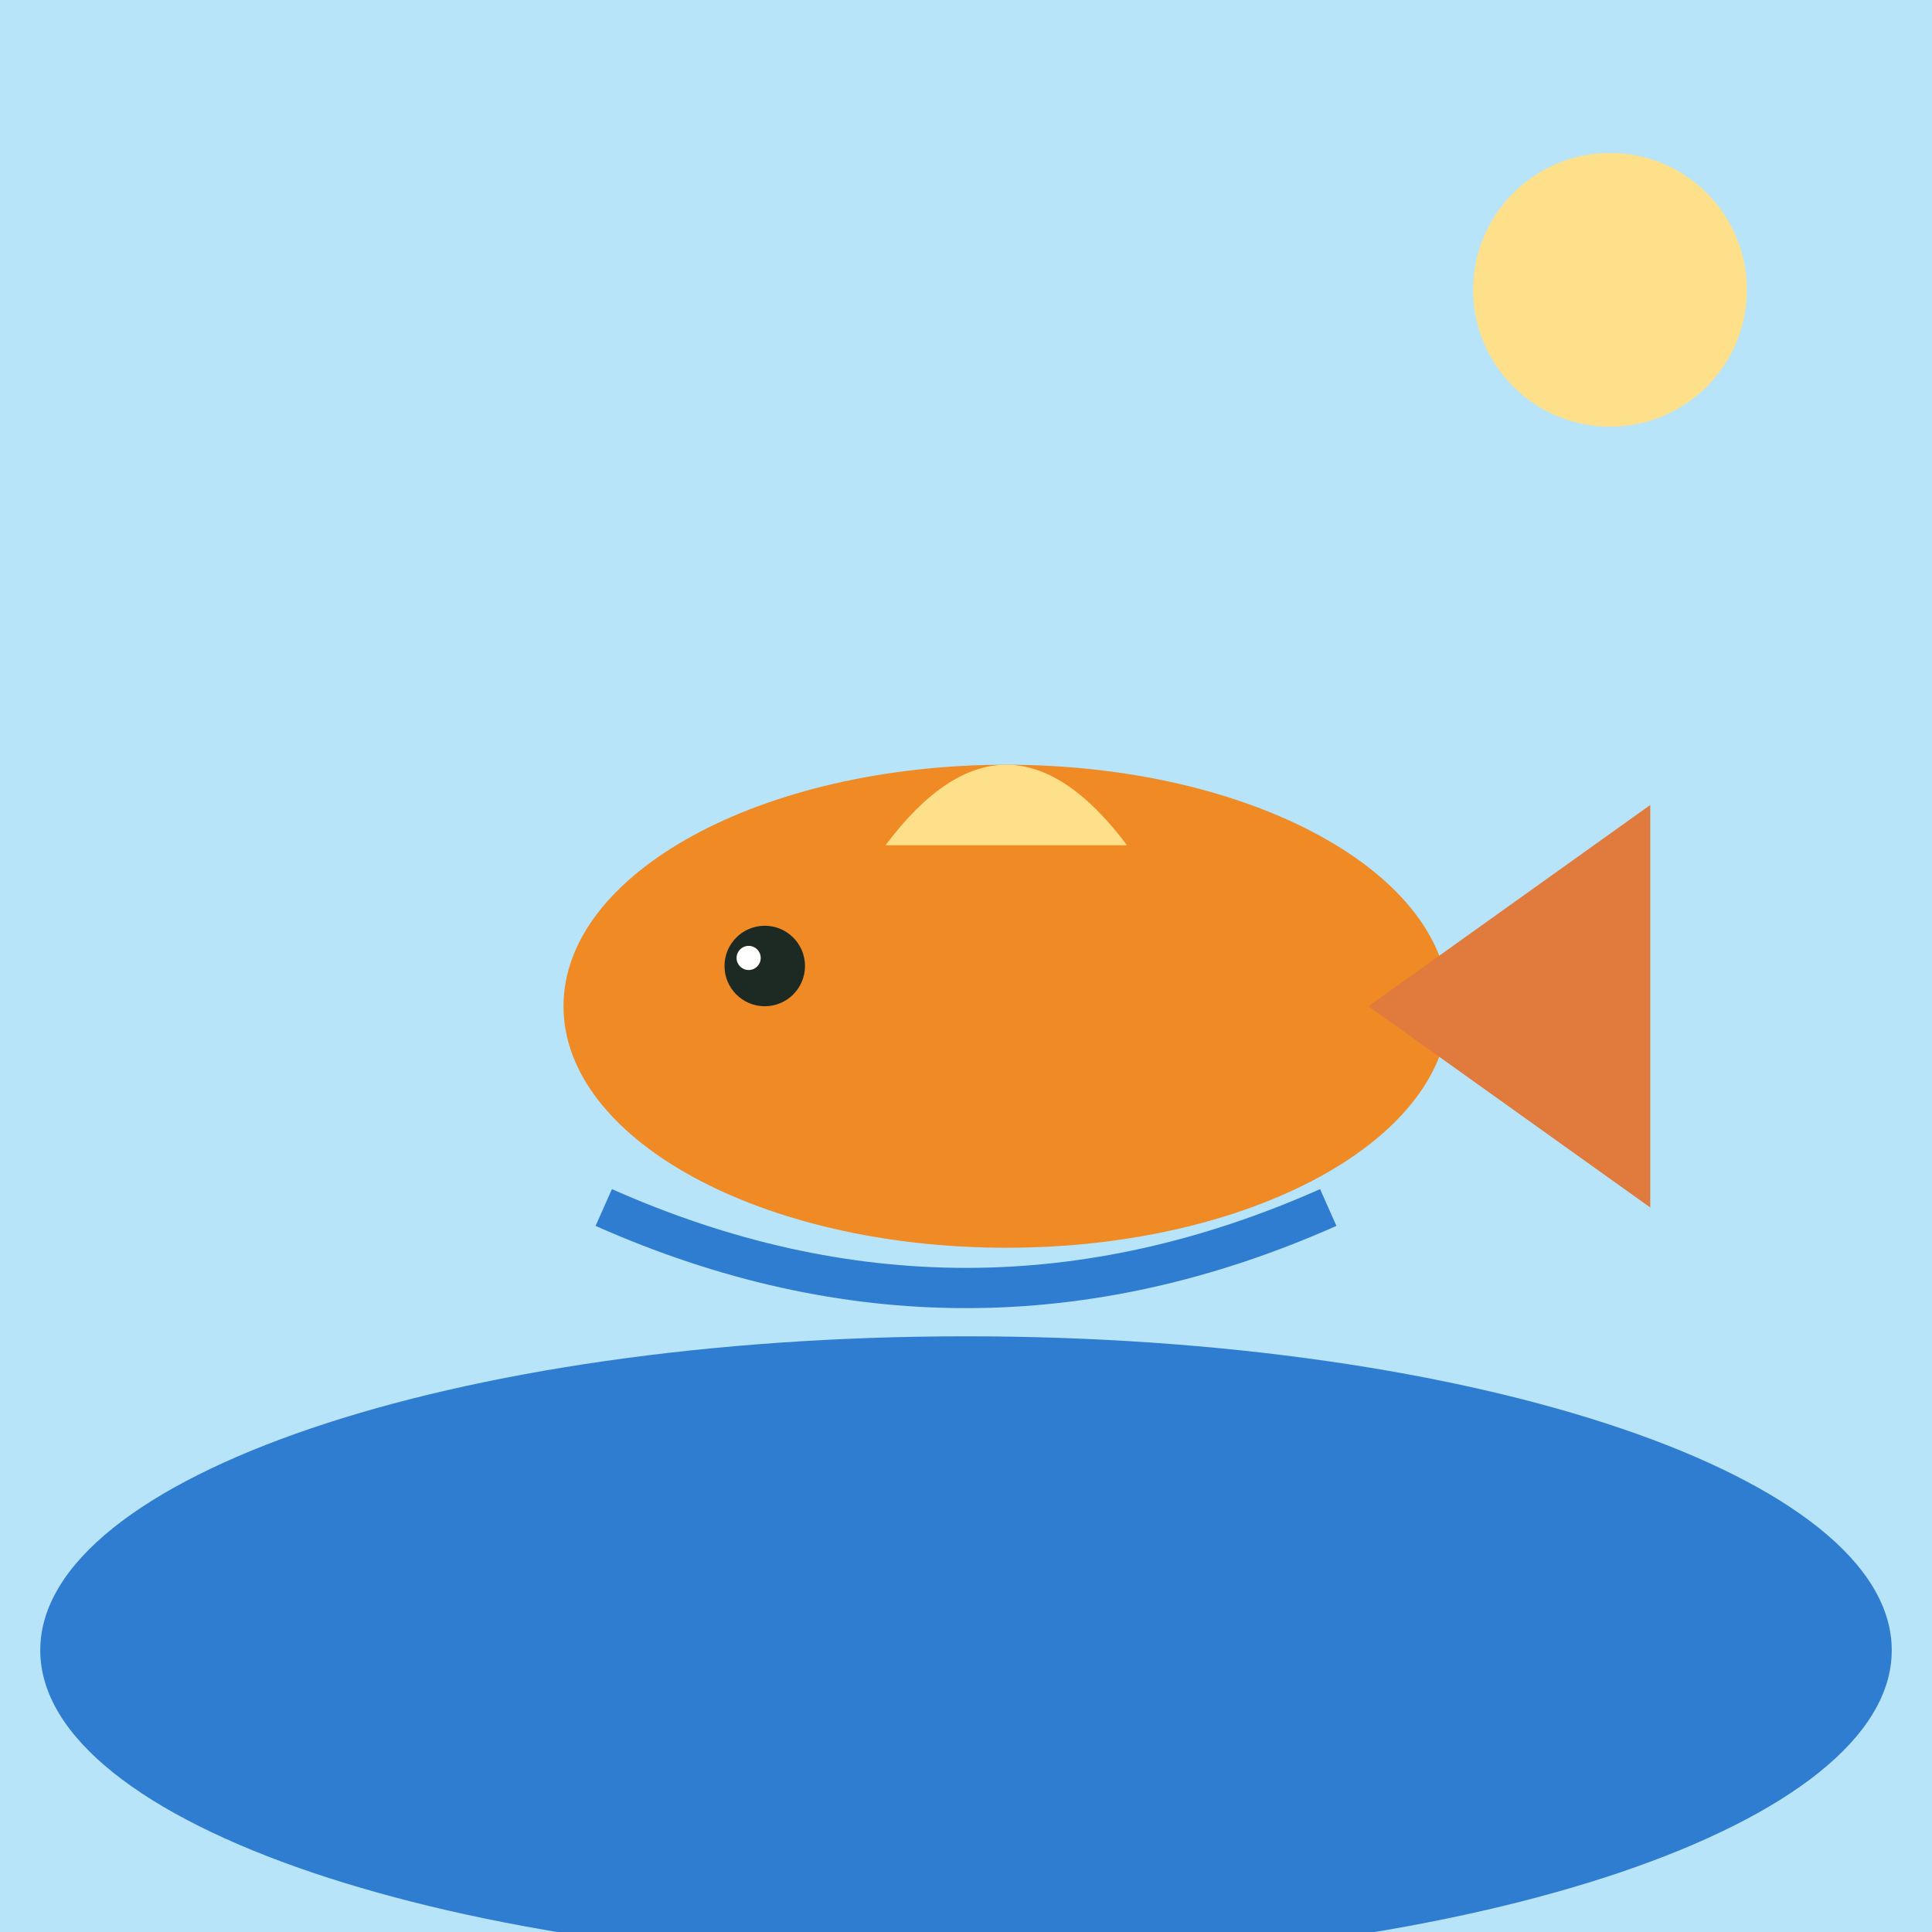
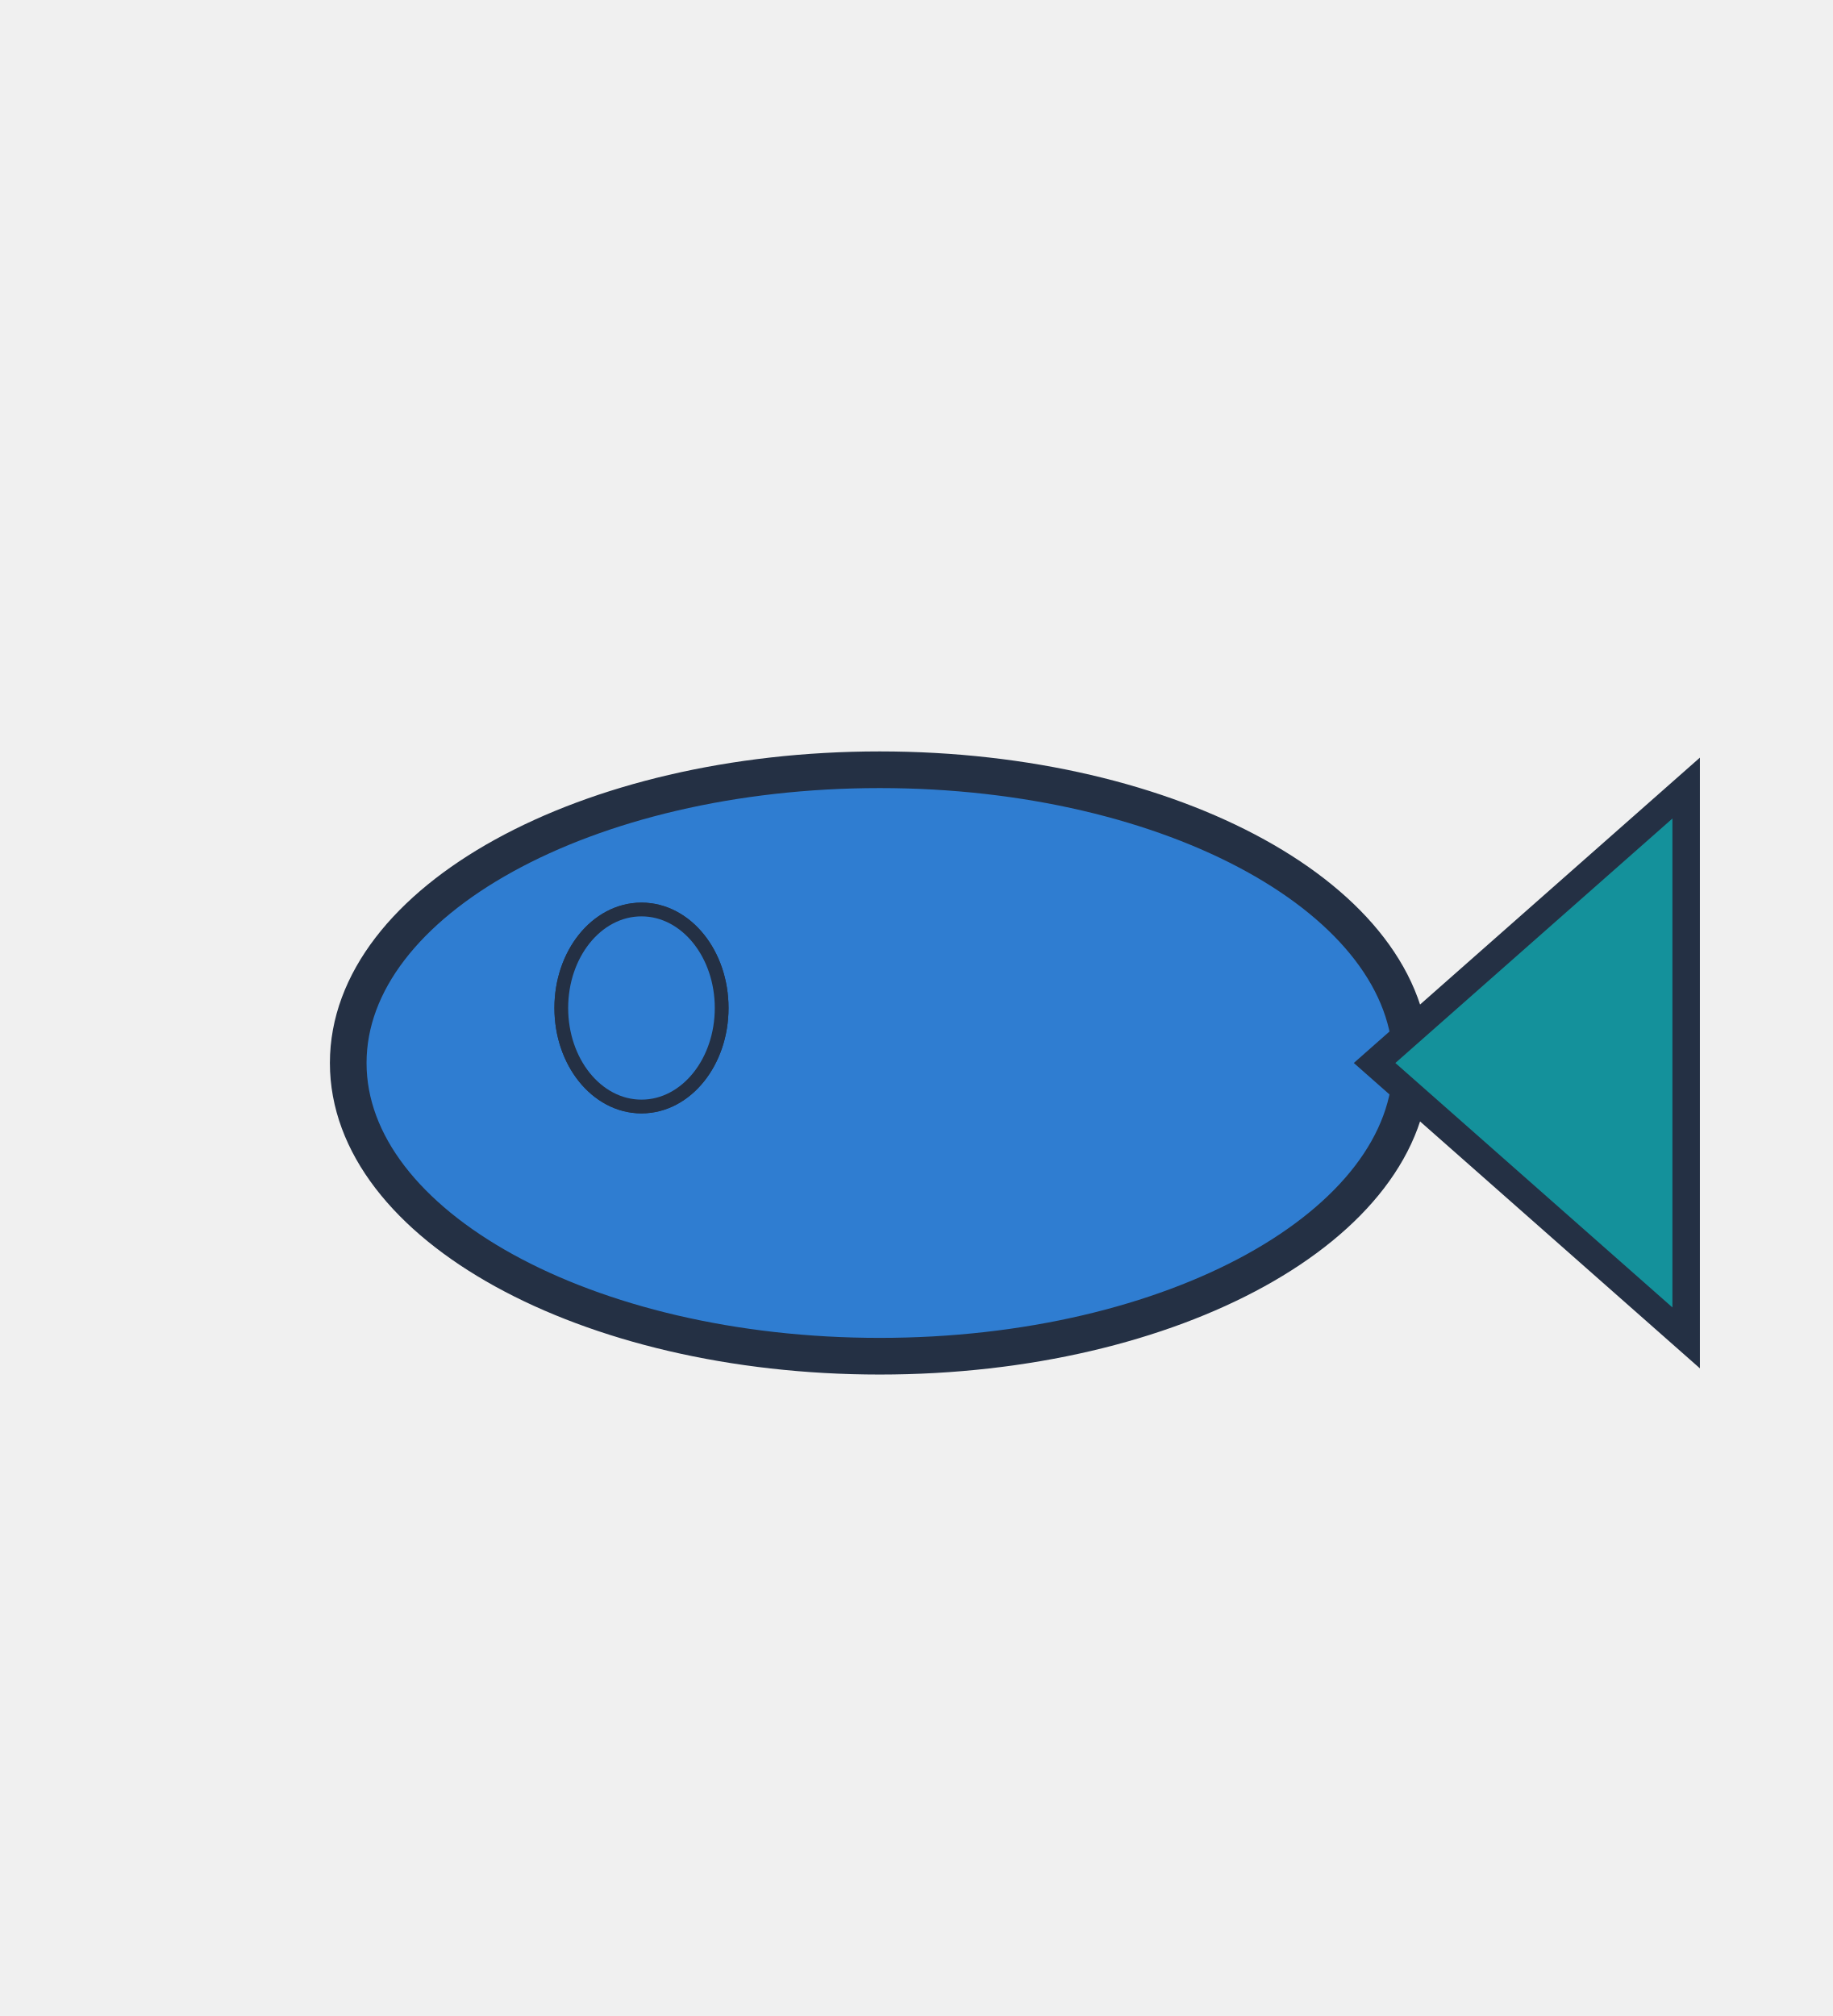
- <svg xmlns="http://www.w3.org/2000/svg" viewBox="0 0 480 480" role="img">
-   <rect width="480" height="480" fill="#b7e4f8" />
-   <circle cx="400" cy="72" r="34" fill="#ffe08a" />
-   <ellipse cx="240" cy="410" rx="230" ry="78" fill="#2f7dd1" />
-   <ellipse cx="250" cy="250" rx="110" ry="60" fill="#f08a24" />
-   <polygon points="340,250 410,200 410,300" fill="#e07a3d" />
-   <circle cx="190" cy="240" r="10" fill="#1d2a24" />
-   <circle cx="186" cy="238" r="3" fill="#fff" />
-   <path d="M220 210 Q250 170 280 210" fill="#ffe08a" />
-   <path d="M150 300 Q240 340 330 300" fill="none" stroke="#2f7dd1" stroke-width="10" />
+ <svg xmlns="http://www.w3.org/2000/svg" viewBox="0 0 200 220" role="img">
+   <style>.hop{transform-box:fill-box;transform-origin:50% 88%;animation:hop 1.7s ease-in-out 0.12s infinite;}.lid{transform-box:fill-box;transform-origin:center;animation:blink 3.5s ease-in-out 0.32s infinite;}@keyframes hop{0%,100%{transform:translateY(0)}50%{transform:translateY(-11px)}}@keyframes blink{0%,86%,100%{transform:scaleY(0.05)}93%{transform:scaleY(1)}}@media (prefers-reduced-motion:reduce){.hop,.lid{animation:none}.lid{opacity:0}}</style>
+   <g class="hop">
+     <ellipse cx="96" cy="116" rx="58" ry="32" fill="#2f7dd1" stroke="#243044" stroke-width="4" />
+     <path d="M150 116 L184 86 V146 Z" fill="#14919b" stroke="#243044" stroke-width="3" />
+     <ellipse cx="70" cy="110" rx="8" ry="10" fill="#fff" stroke="#243044" stroke-width="3" />
+     <circle cx="71" cy="111" r="5.5" fill="#243044" />
+     <circle cx="73" cy="108" r="2" fill="#fff" />
+     <ellipse class="lid" cx="70" cy="110" rx="8" ry="10" fill="#2f7dd1" />
+     <ellipse cx="70" cy="110" rx="8" ry="10" fill="#fff" stroke="#243044" stroke-width="3" />
+     <circle cx="71" cy="111" r="5.5" fill="#243044" />
+     <circle cx="73" cy="108" r="2" fill="#fff" />
+     <ellipse class="lid" cx="70" cy="110" rx="8" ry="10" fill="#2f7dd1" />
+   </g>
</svg>
